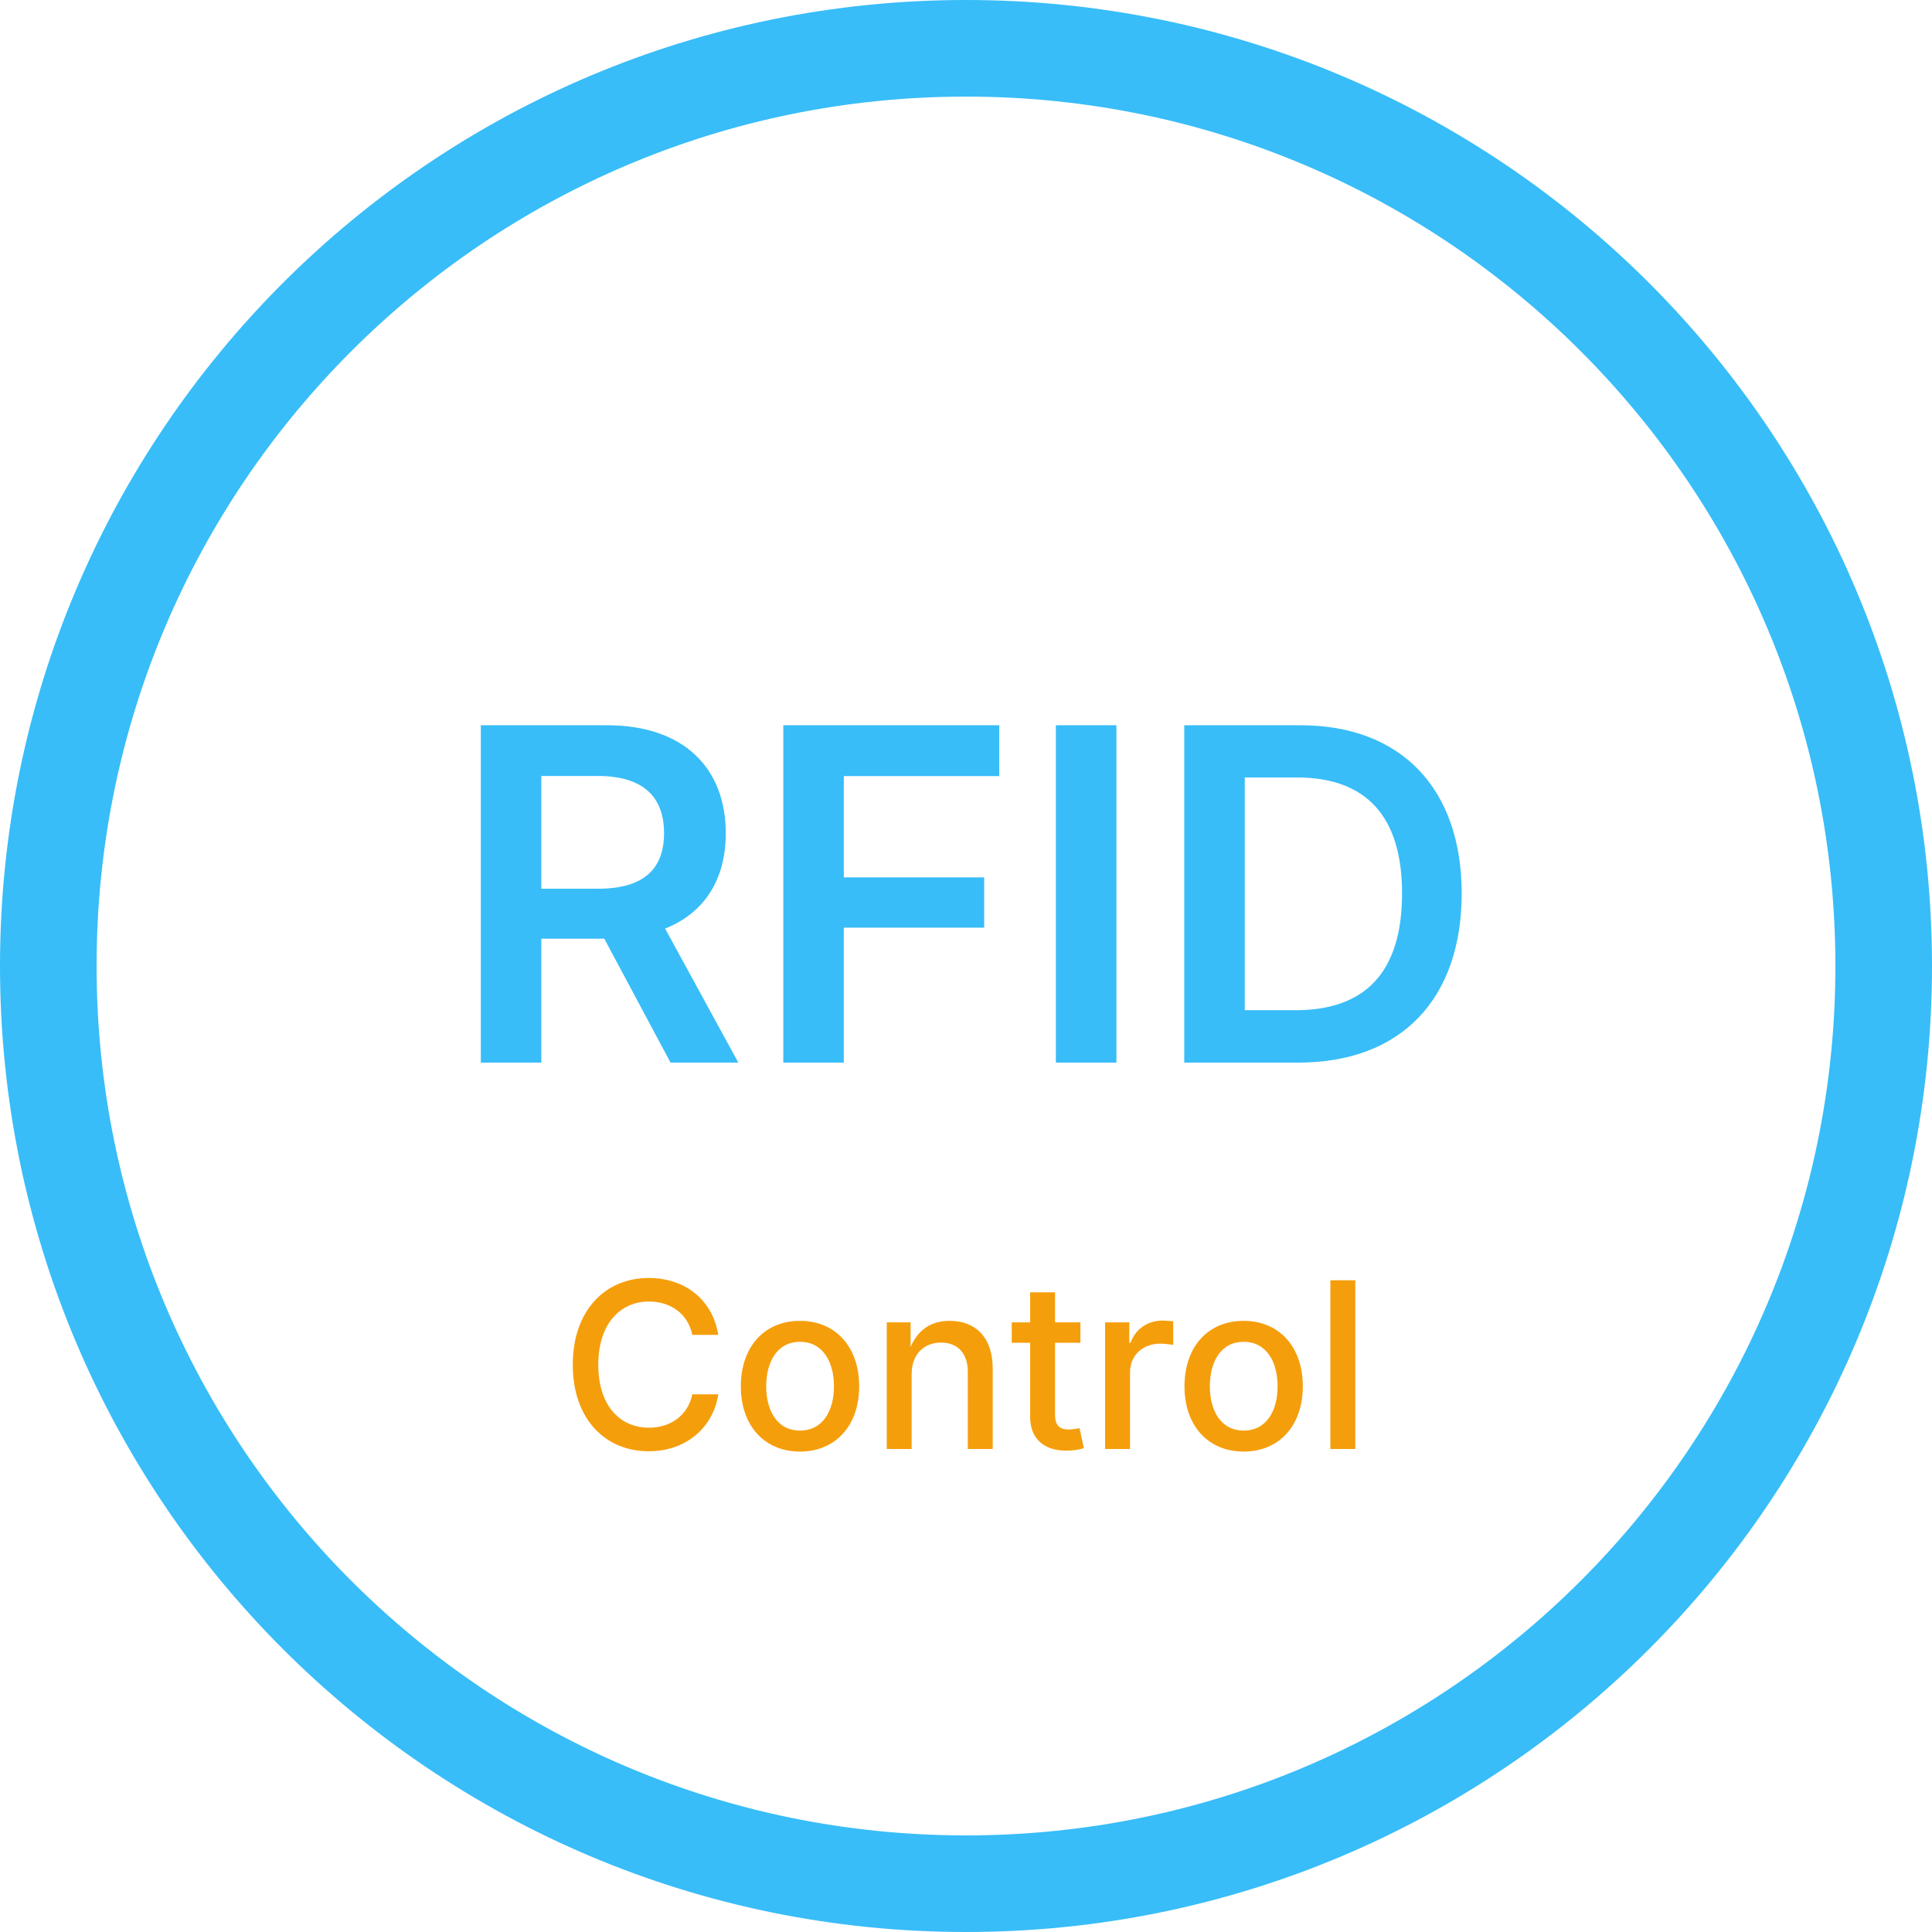
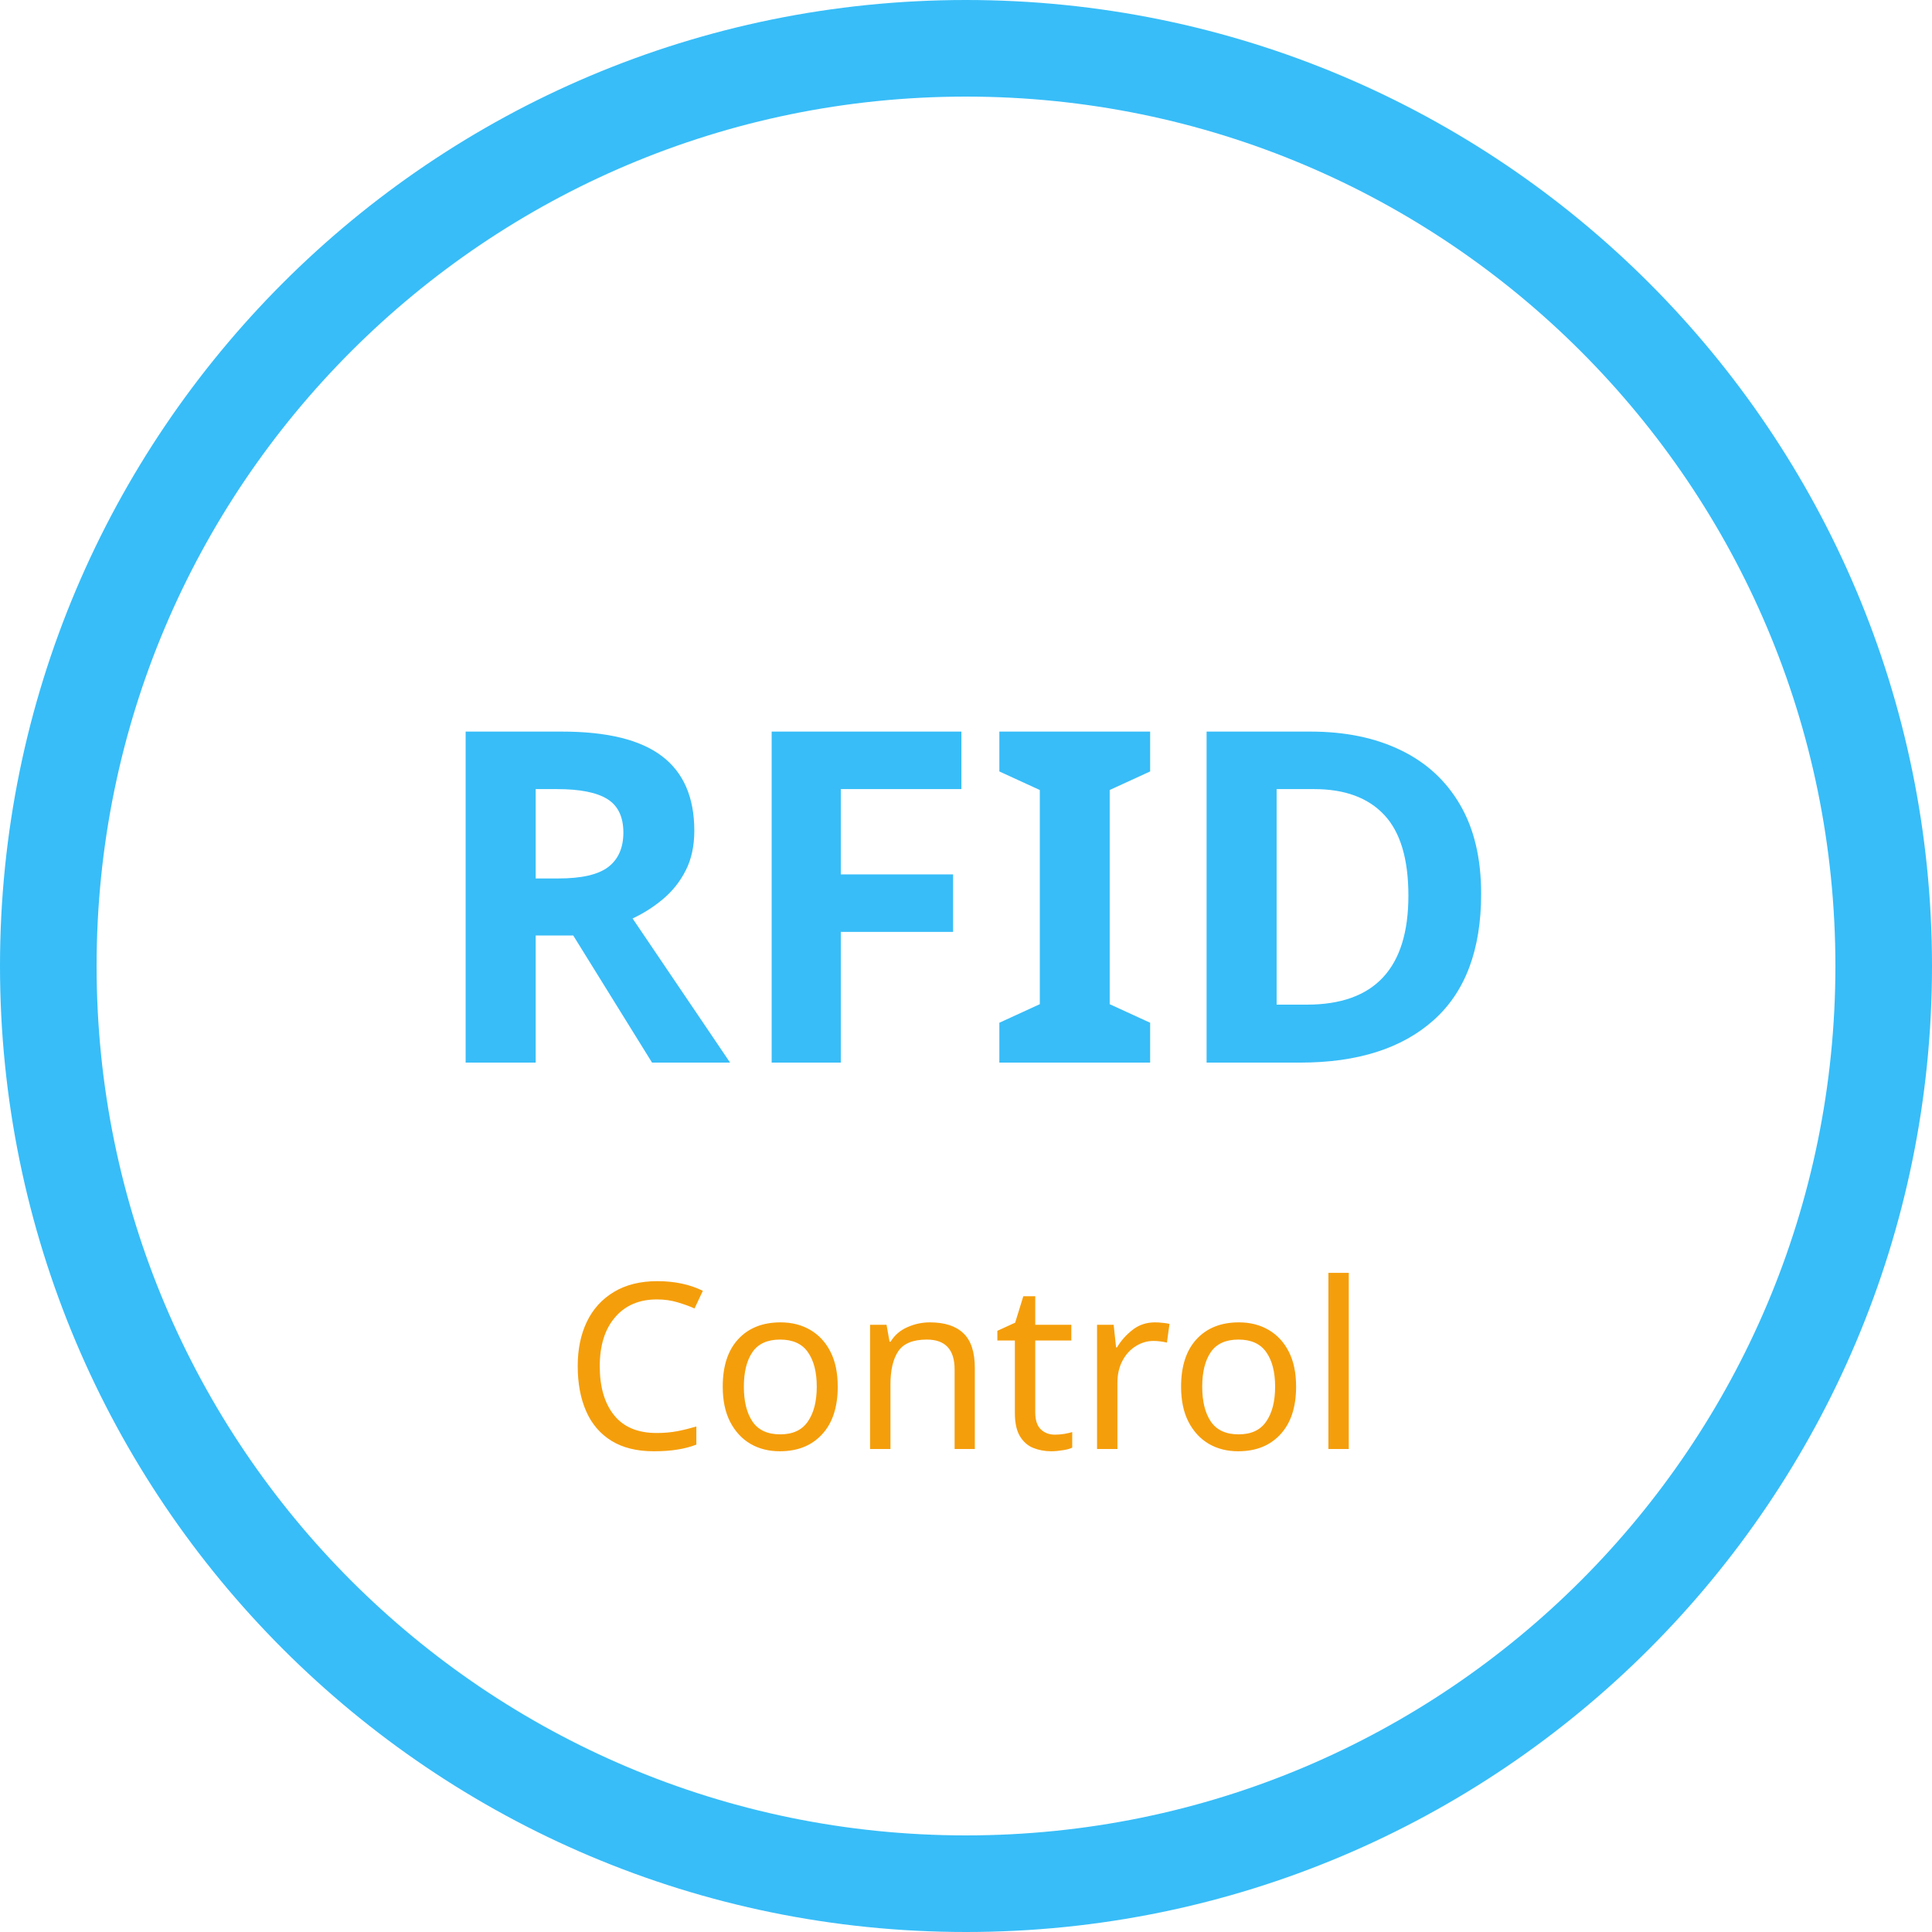
<svg xmlns="http://www.w3.org/2000/svg" viewBox="0 0 200 200" fill="none">
  <circle cx="100" cy="100" r="95" stroke="#38bdf8" stroke-width="10" />
-   <text x="50%" y="55%" text-anchor="middle" fill="#38bdf8" font-family="Inter, sans-serif" font-size="48" font-weight="600">RFID</text>
-   <text x="50%" y="75%" text-anchor="middle" fill="#f59e0b" font-family="Inter, sans-serif" font-size="24" font-weight="500">Control</text>
+   <text x="50%" y="55%" text-anchor="middle" fill="#38bdf8" font-family="Nunito, sans-serif" font-size="48" font-weight="600">RFID</text>
+   <text x="50%" y="75%" text-anchor="middle" fill="#f59e0b" font-family="Nunito, sans-serif" font-size="24" font-weight="500">Control</text>
</svg>
